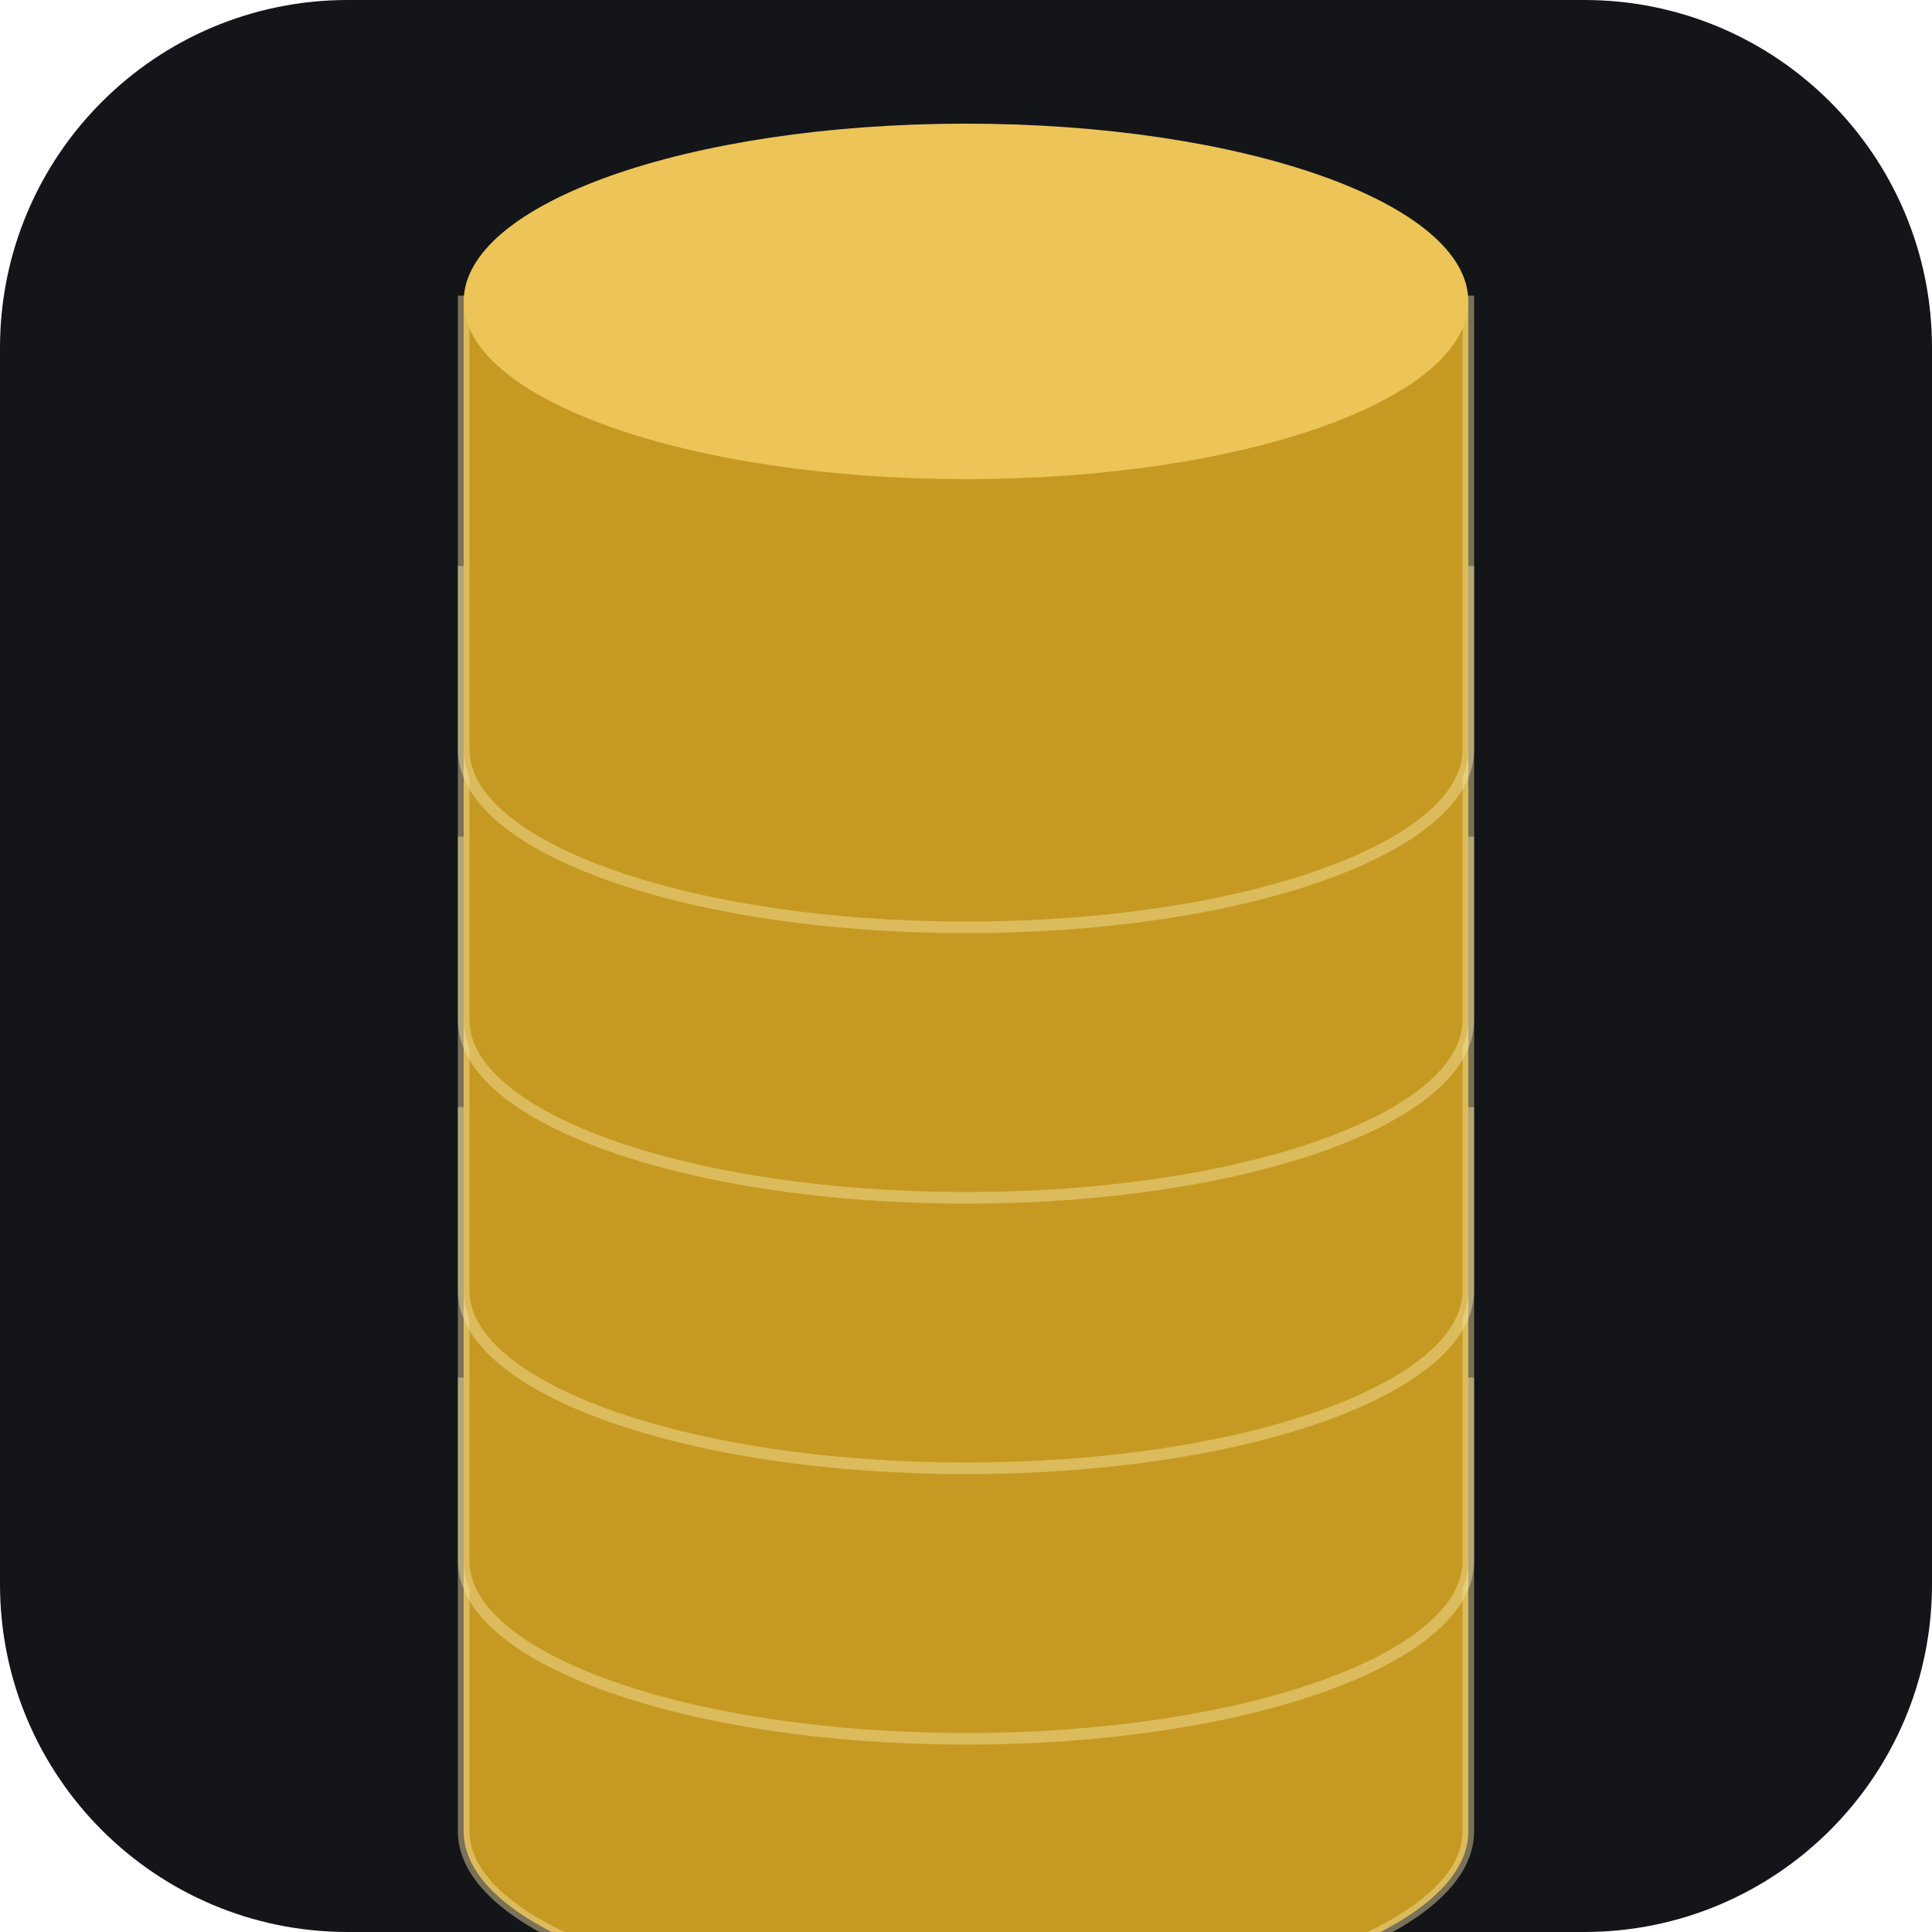
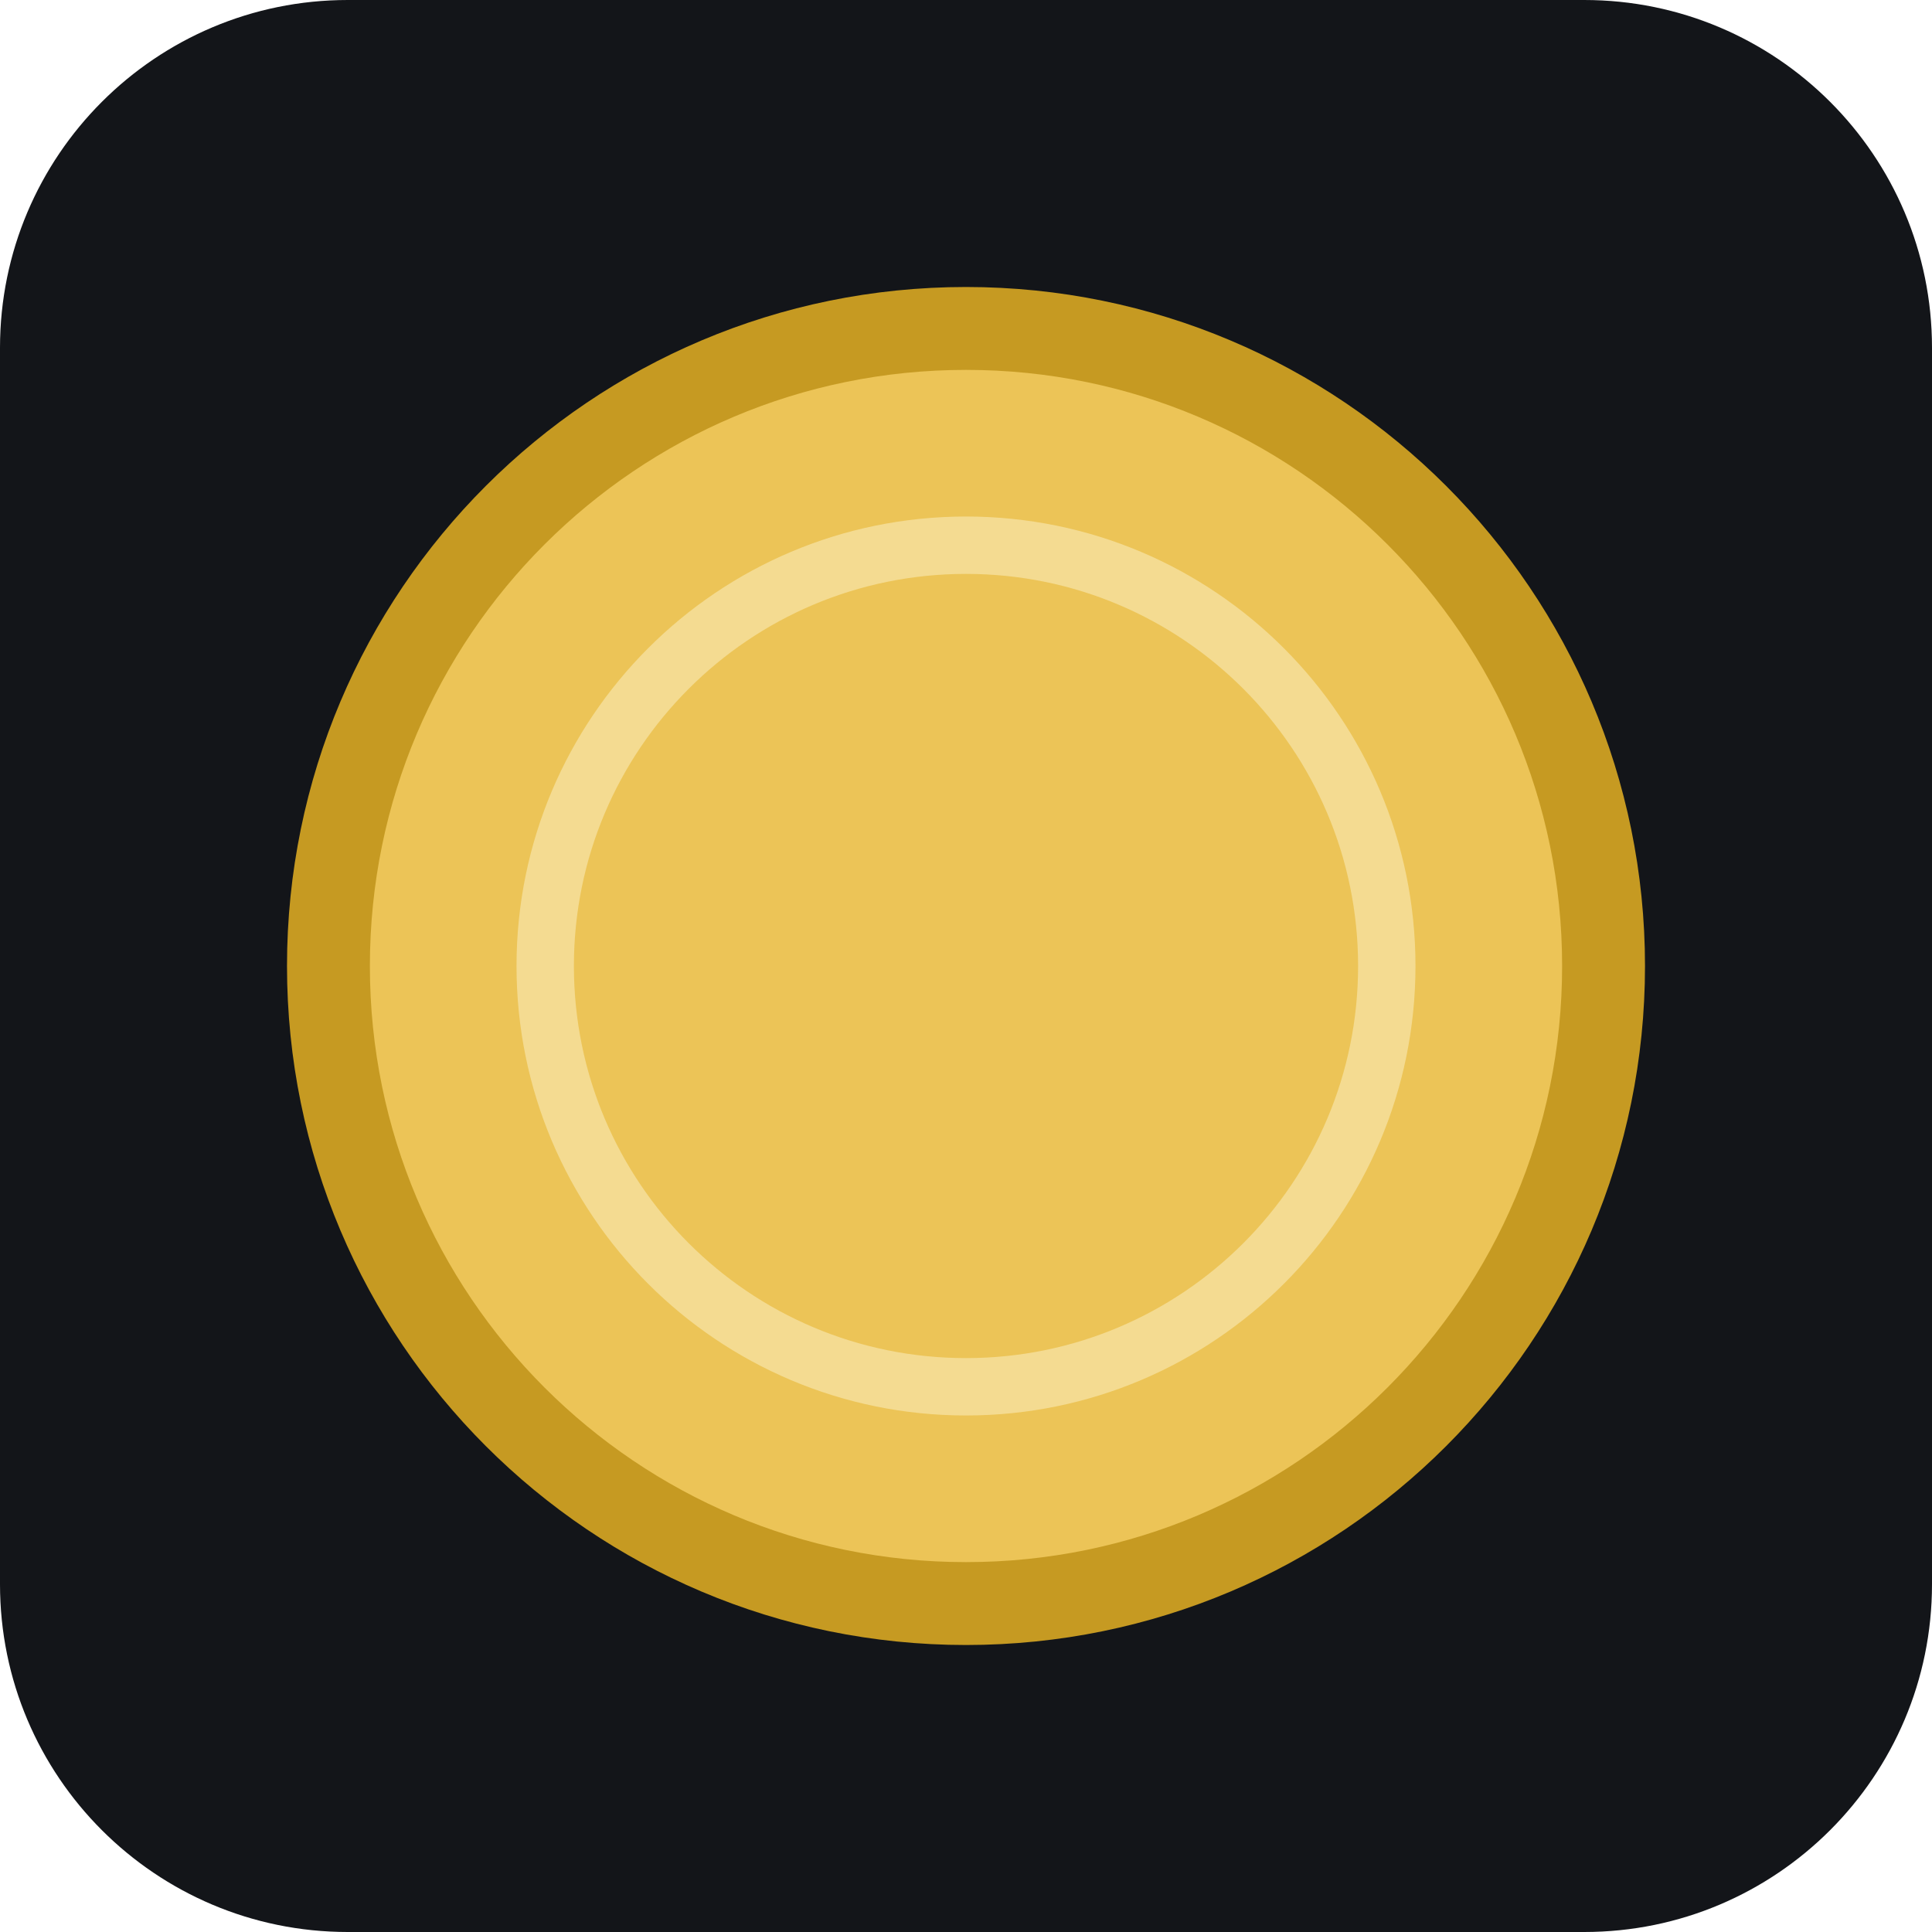
<svg xmlns="http://www.w3.org/2000/svg" viewBox="0 0 100 100">
  <rect width="100" height="100" rx="18" fill="#131519" />
-   <path d="M24.0 71.6 L24.0 94.8 A26.0 9.2 0 0 0 76.0 94.8 L76.0 71.6 Z" fill="#c69a22" stroke="#f7e2a4" stroke-width=".6" stroke-opacity=".45" />
-   <path d="M24.0 57.6 L24.0 80.8 A26.0 9.2 0 0 0 76.0 80.8 L76.0 57.6 Z" fill="#c69a22" stroke="#f7e2a4" stroke-width=".6" stroke-opacity=".45" />
-   <path d="M24.0 43.6 L24.0 66.8 A26.0 9.2 0 0 0 76.0 66.8 L76.0 43.6 Z" fill="#c69a22" stroke="#f7e2a4" stroke-width=".6" stroke-opacity=".45" />
-   <path d="M24.0 29.6 L24.0 52.8 A26.0 9.2 0 0 0 76.0 52.8 L76.0 29.6 Z" fill="#c69a22" stroke="#f7e2a4" stroke-width=".6" stroke-opacity=".45" />
-   <path d="M24.0 15.6 L24.0 38.8 A26.0 9.2 0 0 0 76.0 38.8 L76.0 15.6 Z" fill="#c69a22" stroke="#f7e2a4" stroke-width=".6" stroke-opacity=".45" />
-   <ellipse cx="50.0" cy="15.6" rx="26.0" ry="9.2" fill="#ecc457" />
+   <circle cx="50.0" cy="50.0" r="33.0" fill="#ecc457" stroke="#c69a22" stroke-width="4.29" />
+   <circle cx="50.0" cy="50.0" r="21.78" fill="none" stroke="#f7e2a4" stroke-width="2.97" stroke-opacity=".75" />
</svg>
